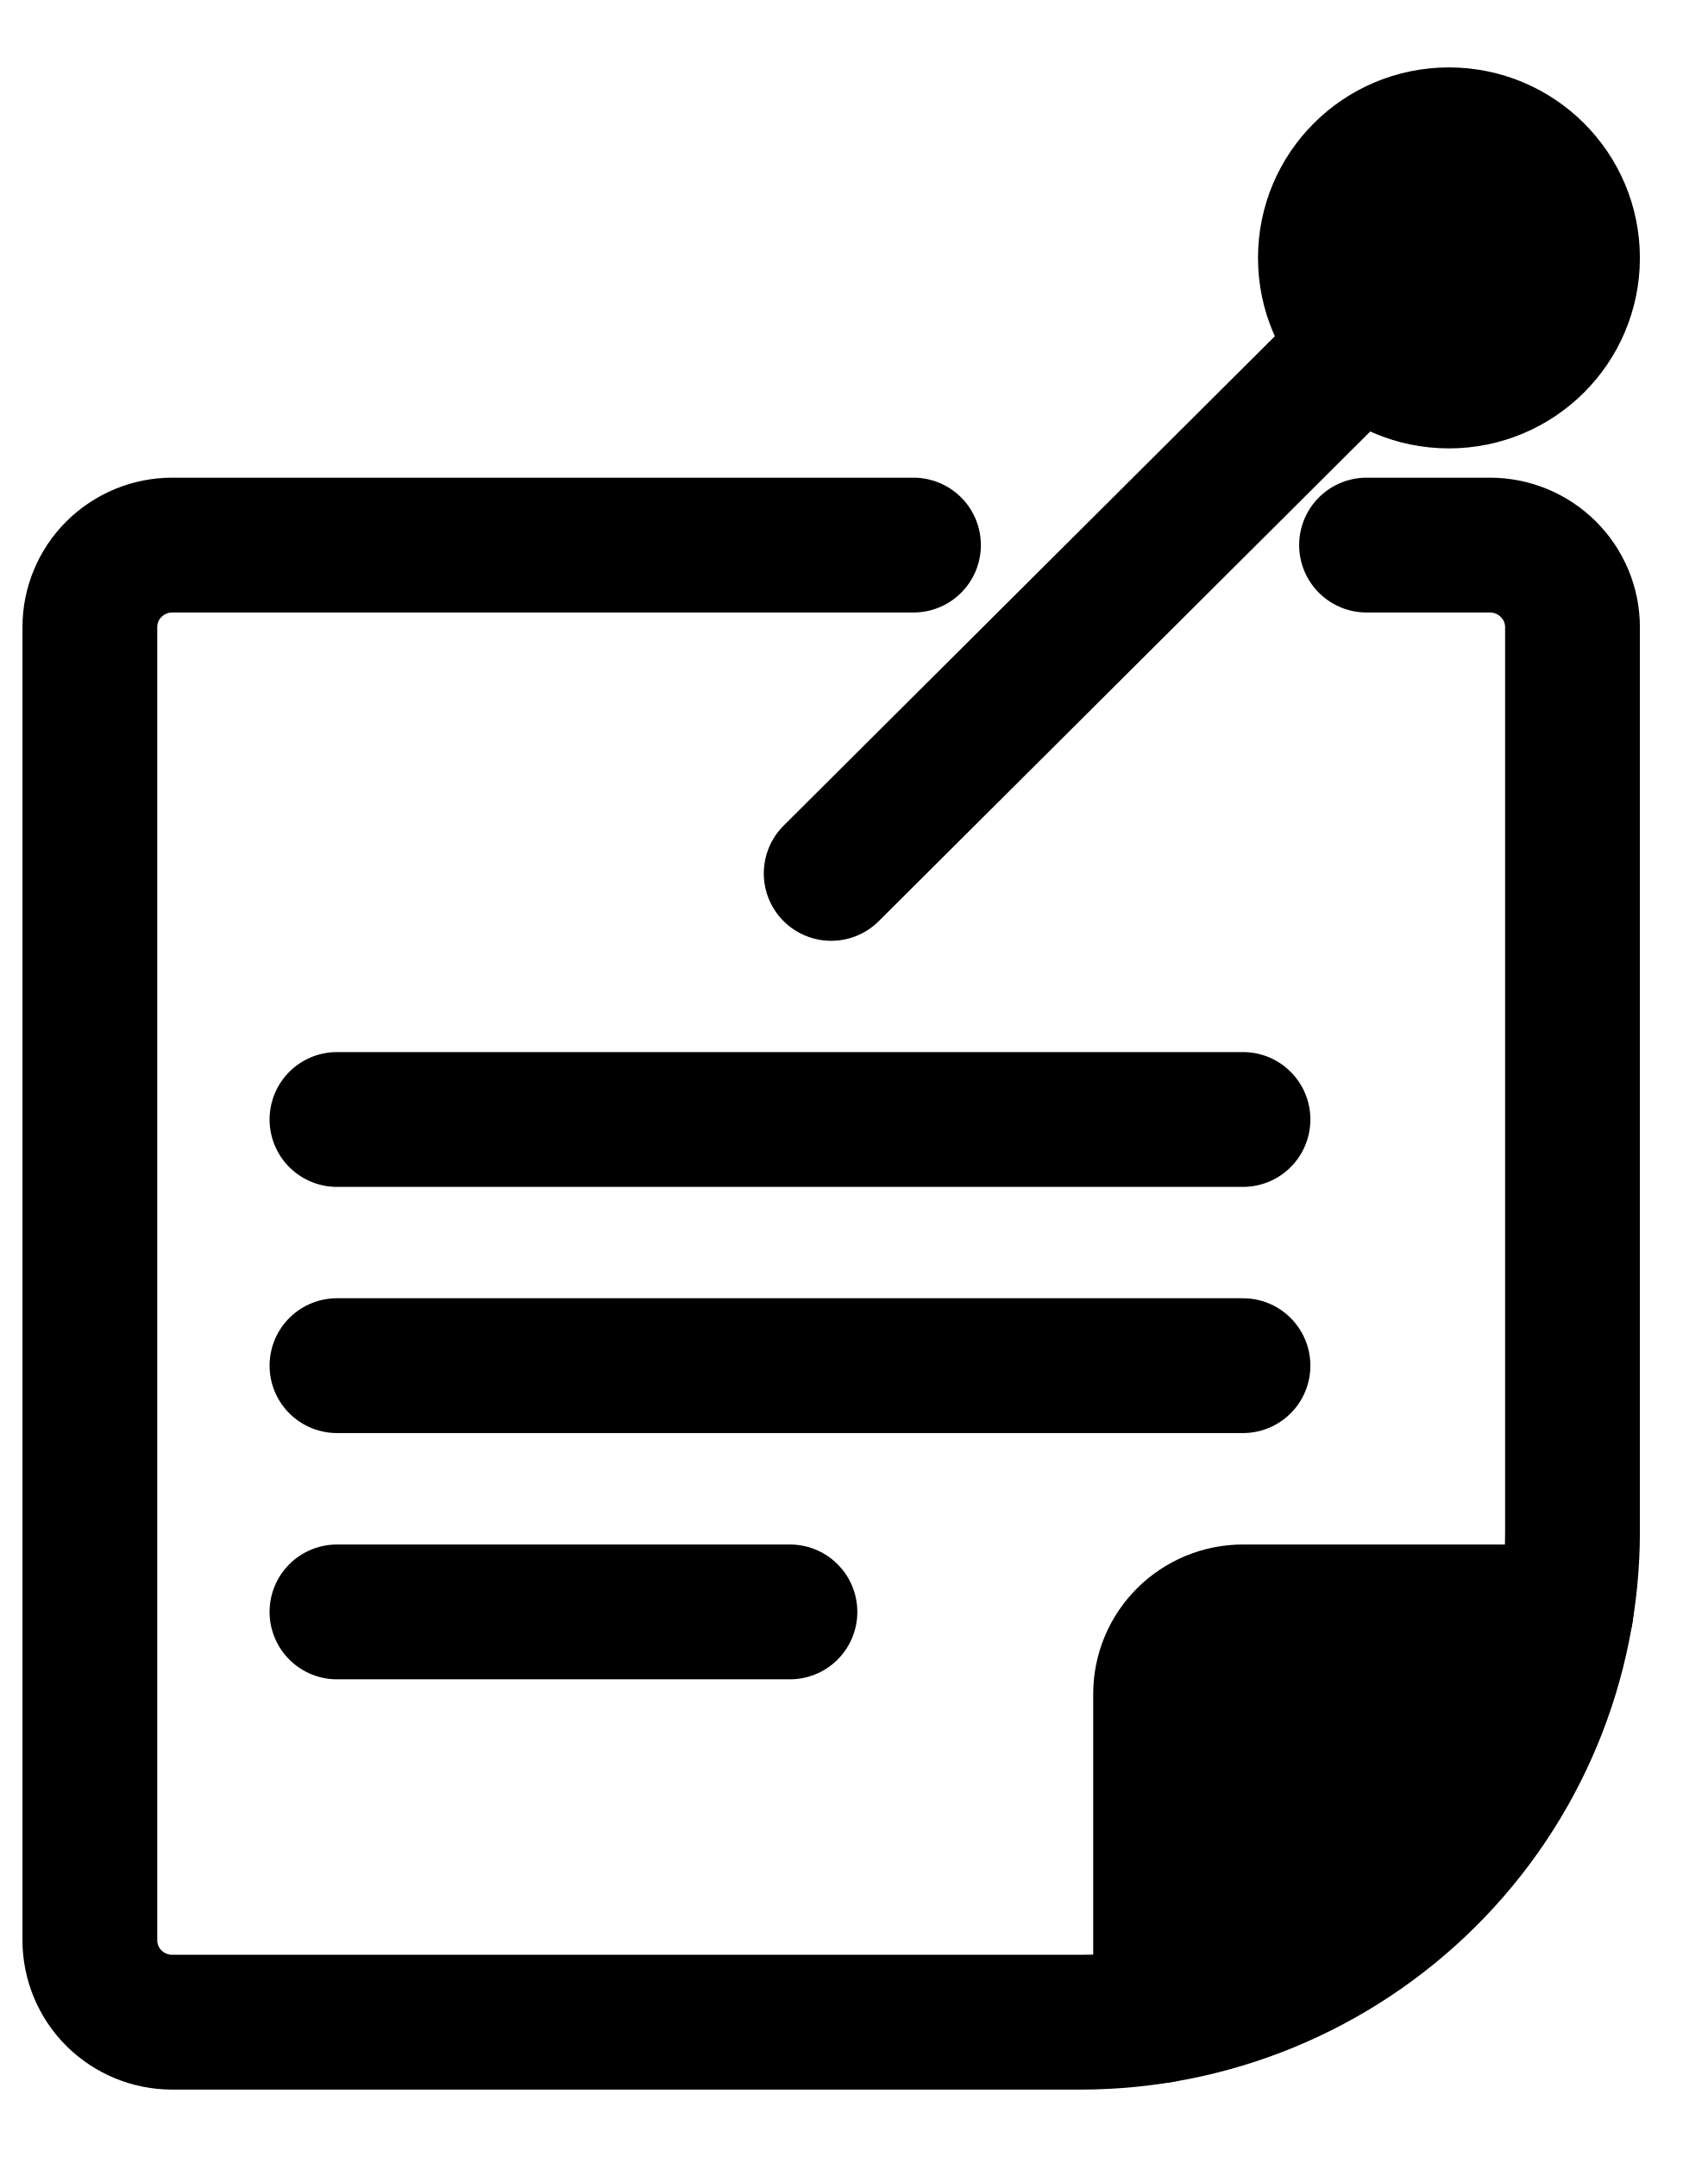
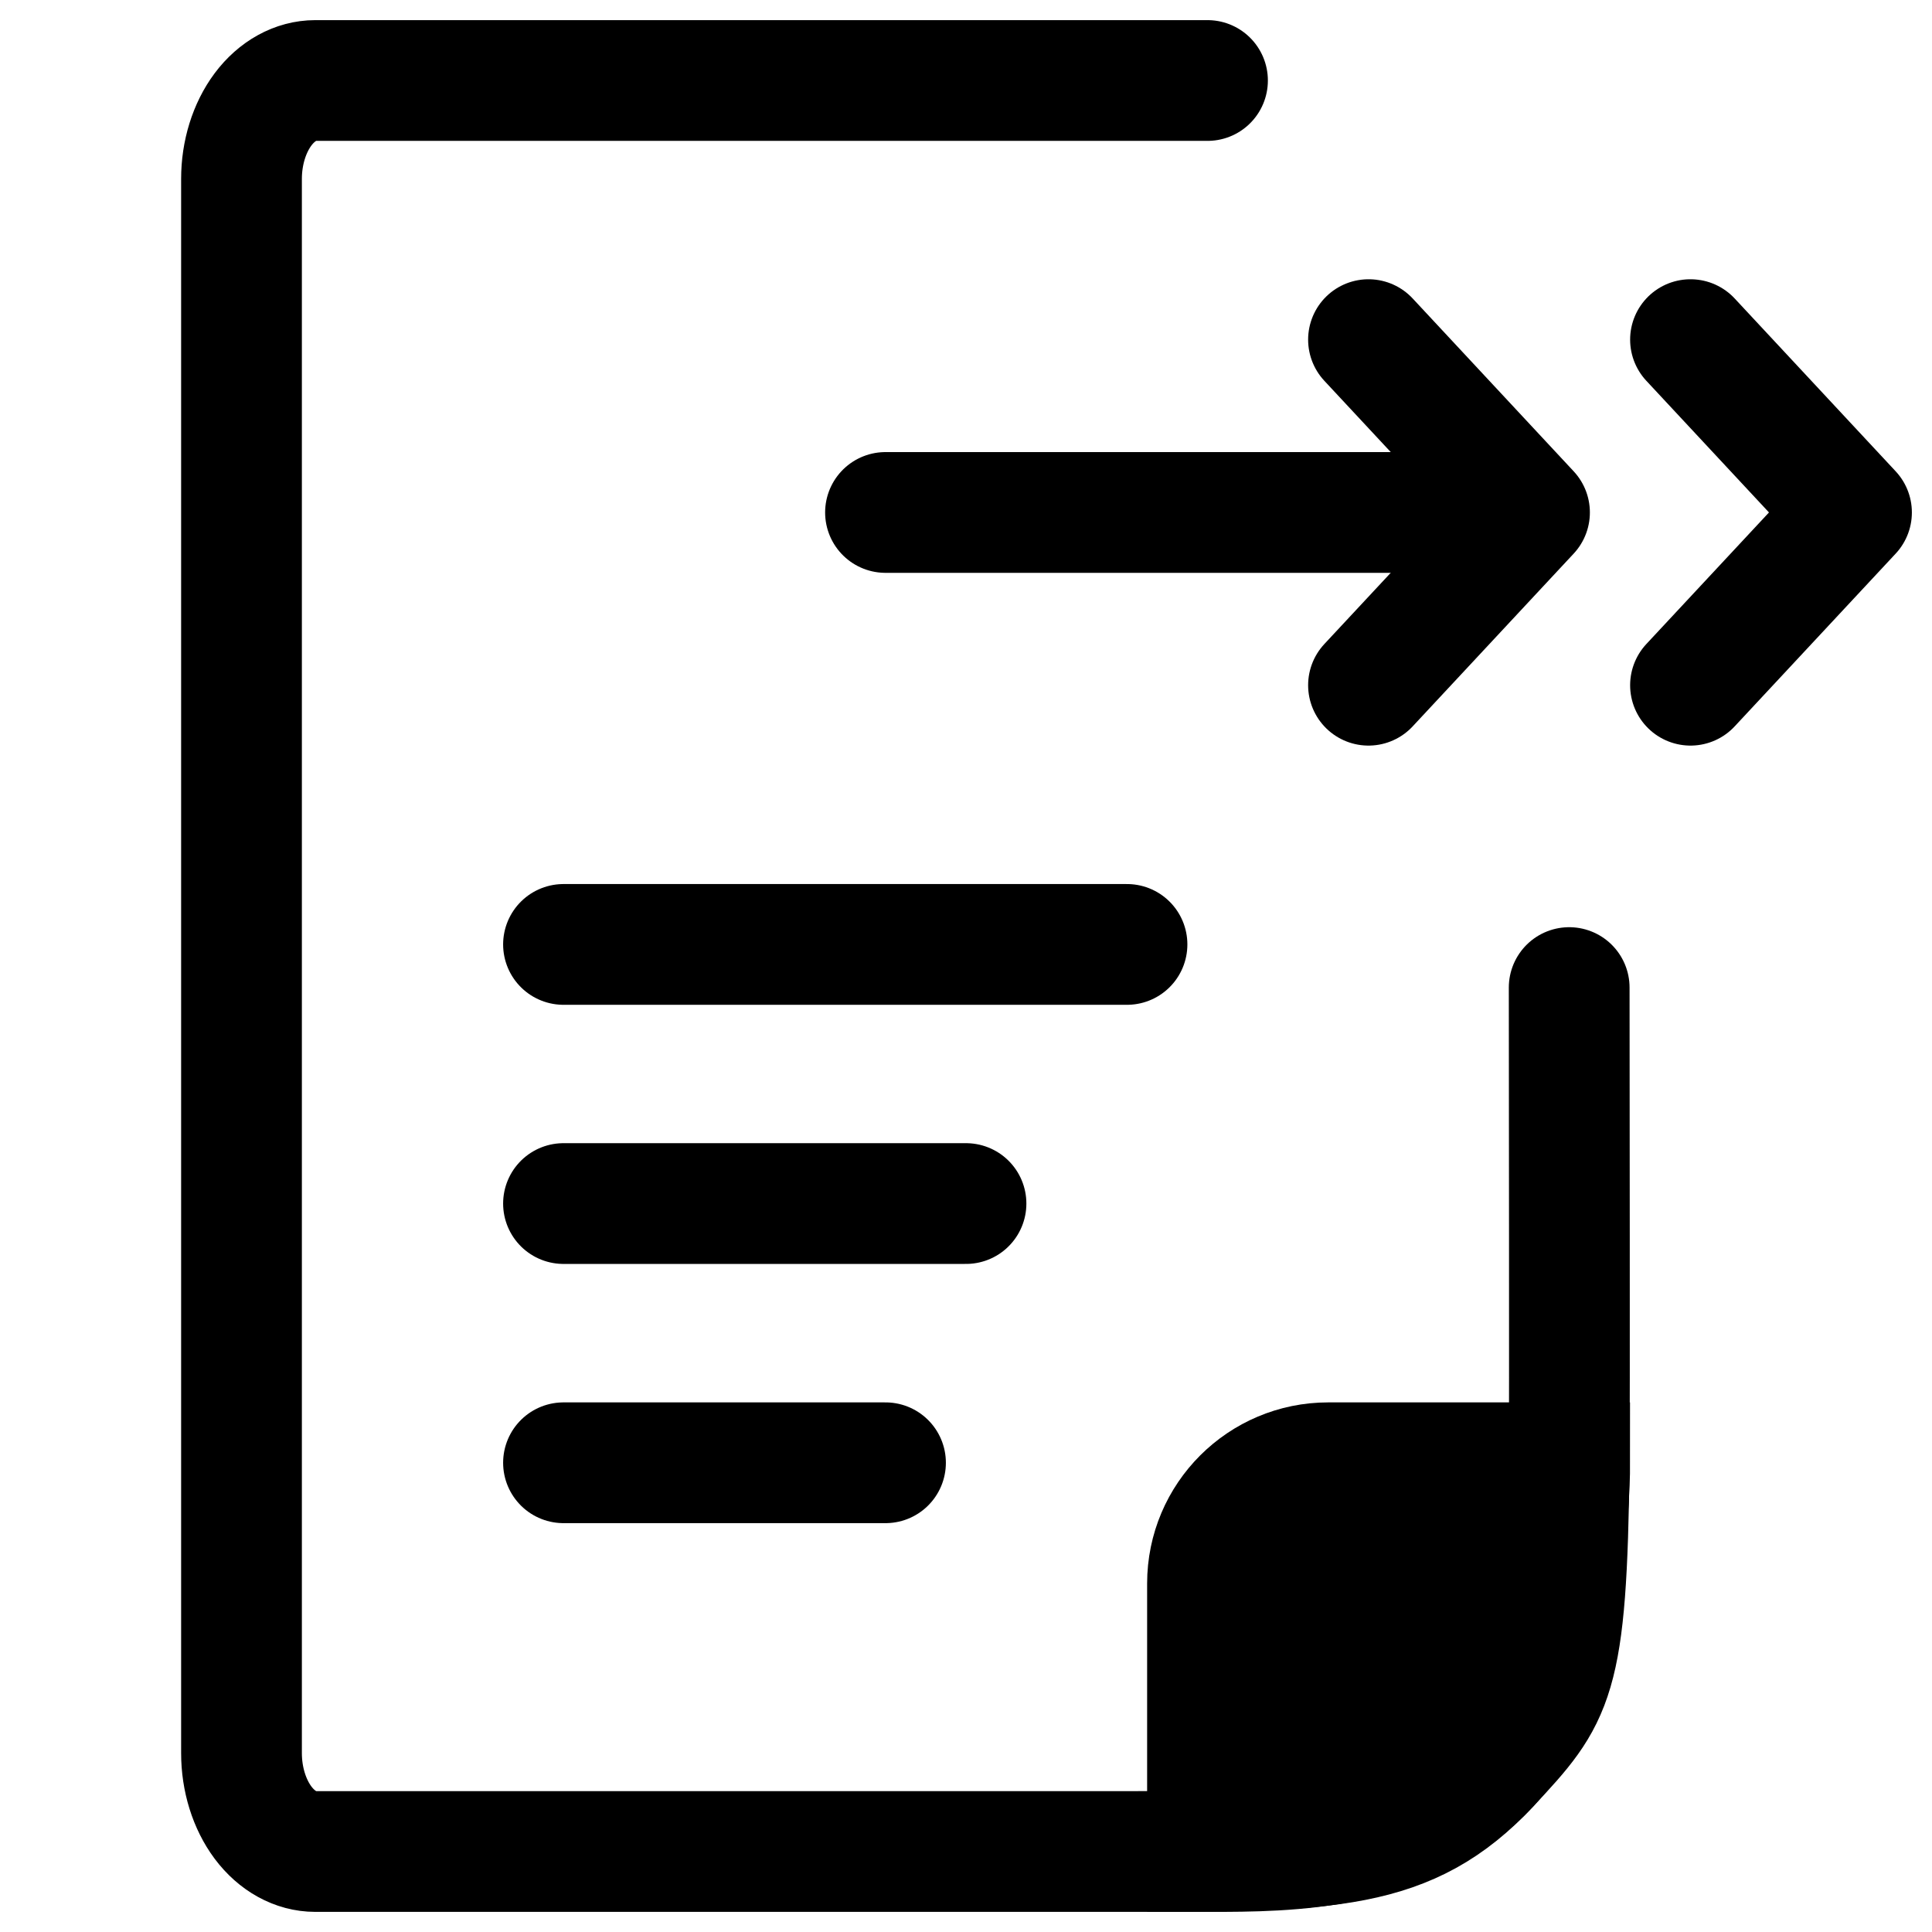
- <svg xmlns="http://www.w3.org/2000/svg" width="19" height="24" viewBox="0 0 19 24" fill="none">
-   <path d="M15.208 6.065H16.583C16.826 6.065 17.059 6.162 17.231 6.333C17.403 6.504 17.5 6.736 17.5 6.978V17.045C17.5 18.492 16.923 19.879 15.895 20.902C14.868 21.925 13.475 22.5 12.023 22.5H1.916C1.673 22.5 1.44 22.404 1.268 22.233C1.096 22.062 1 21.829 1 21.587V6.978C1 6.736 1.096 6.504 1.268 6.333C1.44 6.162 1.673 6.065 1.916 6.065H10.166" stroke="currentColor" stroke-width="1.5" stroke-linecap="round" stroke-linejoin="round" />
-   <path d="M9.25 9.718L15.152 3.839" stroke="currentColor" stroke-width="1.5" stroke-linecap="round" stroke-linejoin="round" />
-   <path d="M16.125 4.239C16.884 4.239 17.5 3.626 17.5 2.87C17.5 2.113 16.884 1.5 16.125 1.5C15.365 1.5 14.75 2.113 14.75 2.87C14.75 3.626 15.365 4.239 16.125 4.239Z" stroke="currentColor" stroke-width="1.5" stroke-linecap="round" stroke-linejoin="round" />
-   <path d="M16.125 4.239C16.884 4.239 17.5 3.626 17.5 2.87C17.5 2.113 16.884 1.5 16.125 1.5C15.365 1.5 14.75 2.113 14.75 2.87C14.75 3.626 15.365 4.239 16.125 4.239Z" fill="currentColor" />
-   <path d="M12.916 22.427V18.848C12.916 18.605 13.013 18.373 13.185 18.202C13.357 18.031 13.59 17.935 13.833 17.935H17.427" stroke="currentColor" stroke-width="1.5" stroke-linecap="round" stroke-linejoin="round" />
-   <path d="M12.916 22.427V18.848C12.916 18.605 13.013 18.373 13.185 18.202C13.357 18.031 13.59 17.935 13.833 18.5H18" fill="currentColor" />
-   <path d="M3.75 12.456H13.833" stroke="currentColor" stroke-width="1.5" stroke-linecap="round" stroke-linejoin="round" />
-   <path d="M3.75 15.195H13.833" stroke="currentColor" stroke-width="1.5" stroke-linecap="round" stroke-linejoin="round" />
-   <path d="M3.75 17.935H8.791" stroke="currentColor" stroke-width="1.5" stroke-linecap="round" stroke-linejoin="round" />
+ <svg xmlns="http://www.w3.org/2000/svg" width="24" height="24" viewBox="0 0 24 24" fill="none">
+   <path d="M15 1H3.917C3.674 1 3.44 1.129 3.268 1.358C3.097 1.587 3 1.898 3 2.222V21.778C3 22.102 3.097 22.413 3.268 22.642C3.44 22.871 3.674 23 3.917 23H14.023C16.5 23 17.5 23 18.5 21.927C19.305 21.063 19.462 20.894 19.493 18.171C19.5 17.511 19.493 13.273 19.493 12.268" stroke="currentColor" stroke-width="1.5" stroke-linecap="round" stroke-linejoin="round" />
+   <path d="M7 11.732L14 11.732" stroke="currentColor" stroke-width="1.5" stroke-linecap="round" stroke-linejoin="round" />
+   <path d="M7 14.951H12" stroke="currentColor" stroke-width="1.5" stroke-linecap="round" stroke-linejoin="round" />
+   <path d="M7 18.171H11" stroke="currentColor" stroke-width="1.5" stroke-linecap="round" stroke-linejoin="round" />
+   <path d="M17 4.219L19 6.366L17 8.512" stroke="currentColor" stroke-width="1.5" stroke-linecap="round" stroke-linejoin="round" />
+   <path d="M21 4.219L23 6.366L21 8.512" stroke="currentColor" stroke-width="1.5" stroke-linecap="round" stroke-linejoin="round" />
+   <path d="M11 6.366H18" stroke="currentColor" stroke-width="1.5" stroke-linecap="round" />
+   <path d="M15 19.67L15 23H15.015C16.015 23 17.5 23 18.5 21.927C19.505 20.848 19.5 18.171 19.5 18.171H16.5C15.672 18.171 15 18.842 15 19.67Z" stroke="currentColor" stroke-width="1.5" stroke-linecap="round" />
+   <path fill-rule="evenodd" clip-rule="evenodd" d="M18.5 18.619L19 18.617L19 18.309L18.999 18H16.5C15.672 18 15 18.831 15 19.855V22.5H15.5C15.481 22.5 15.518 22.5 15.5 22.5C16.14 22.501 17.5 22.5 18 22C18.214 21.786 18.916 21.129 19 20.5C19 20.5 18.978 19.212 18.989 18.991C18.995 18.88 18.997 18.789 18.999 18.725C18.999 18.692 19 18.667 19 18.649L19 18.627L19 18.621L19 18.619L19 18.617C19 18.617 19 18.617 18.5 18.619Z" fill="currentColor" />
</svg>
